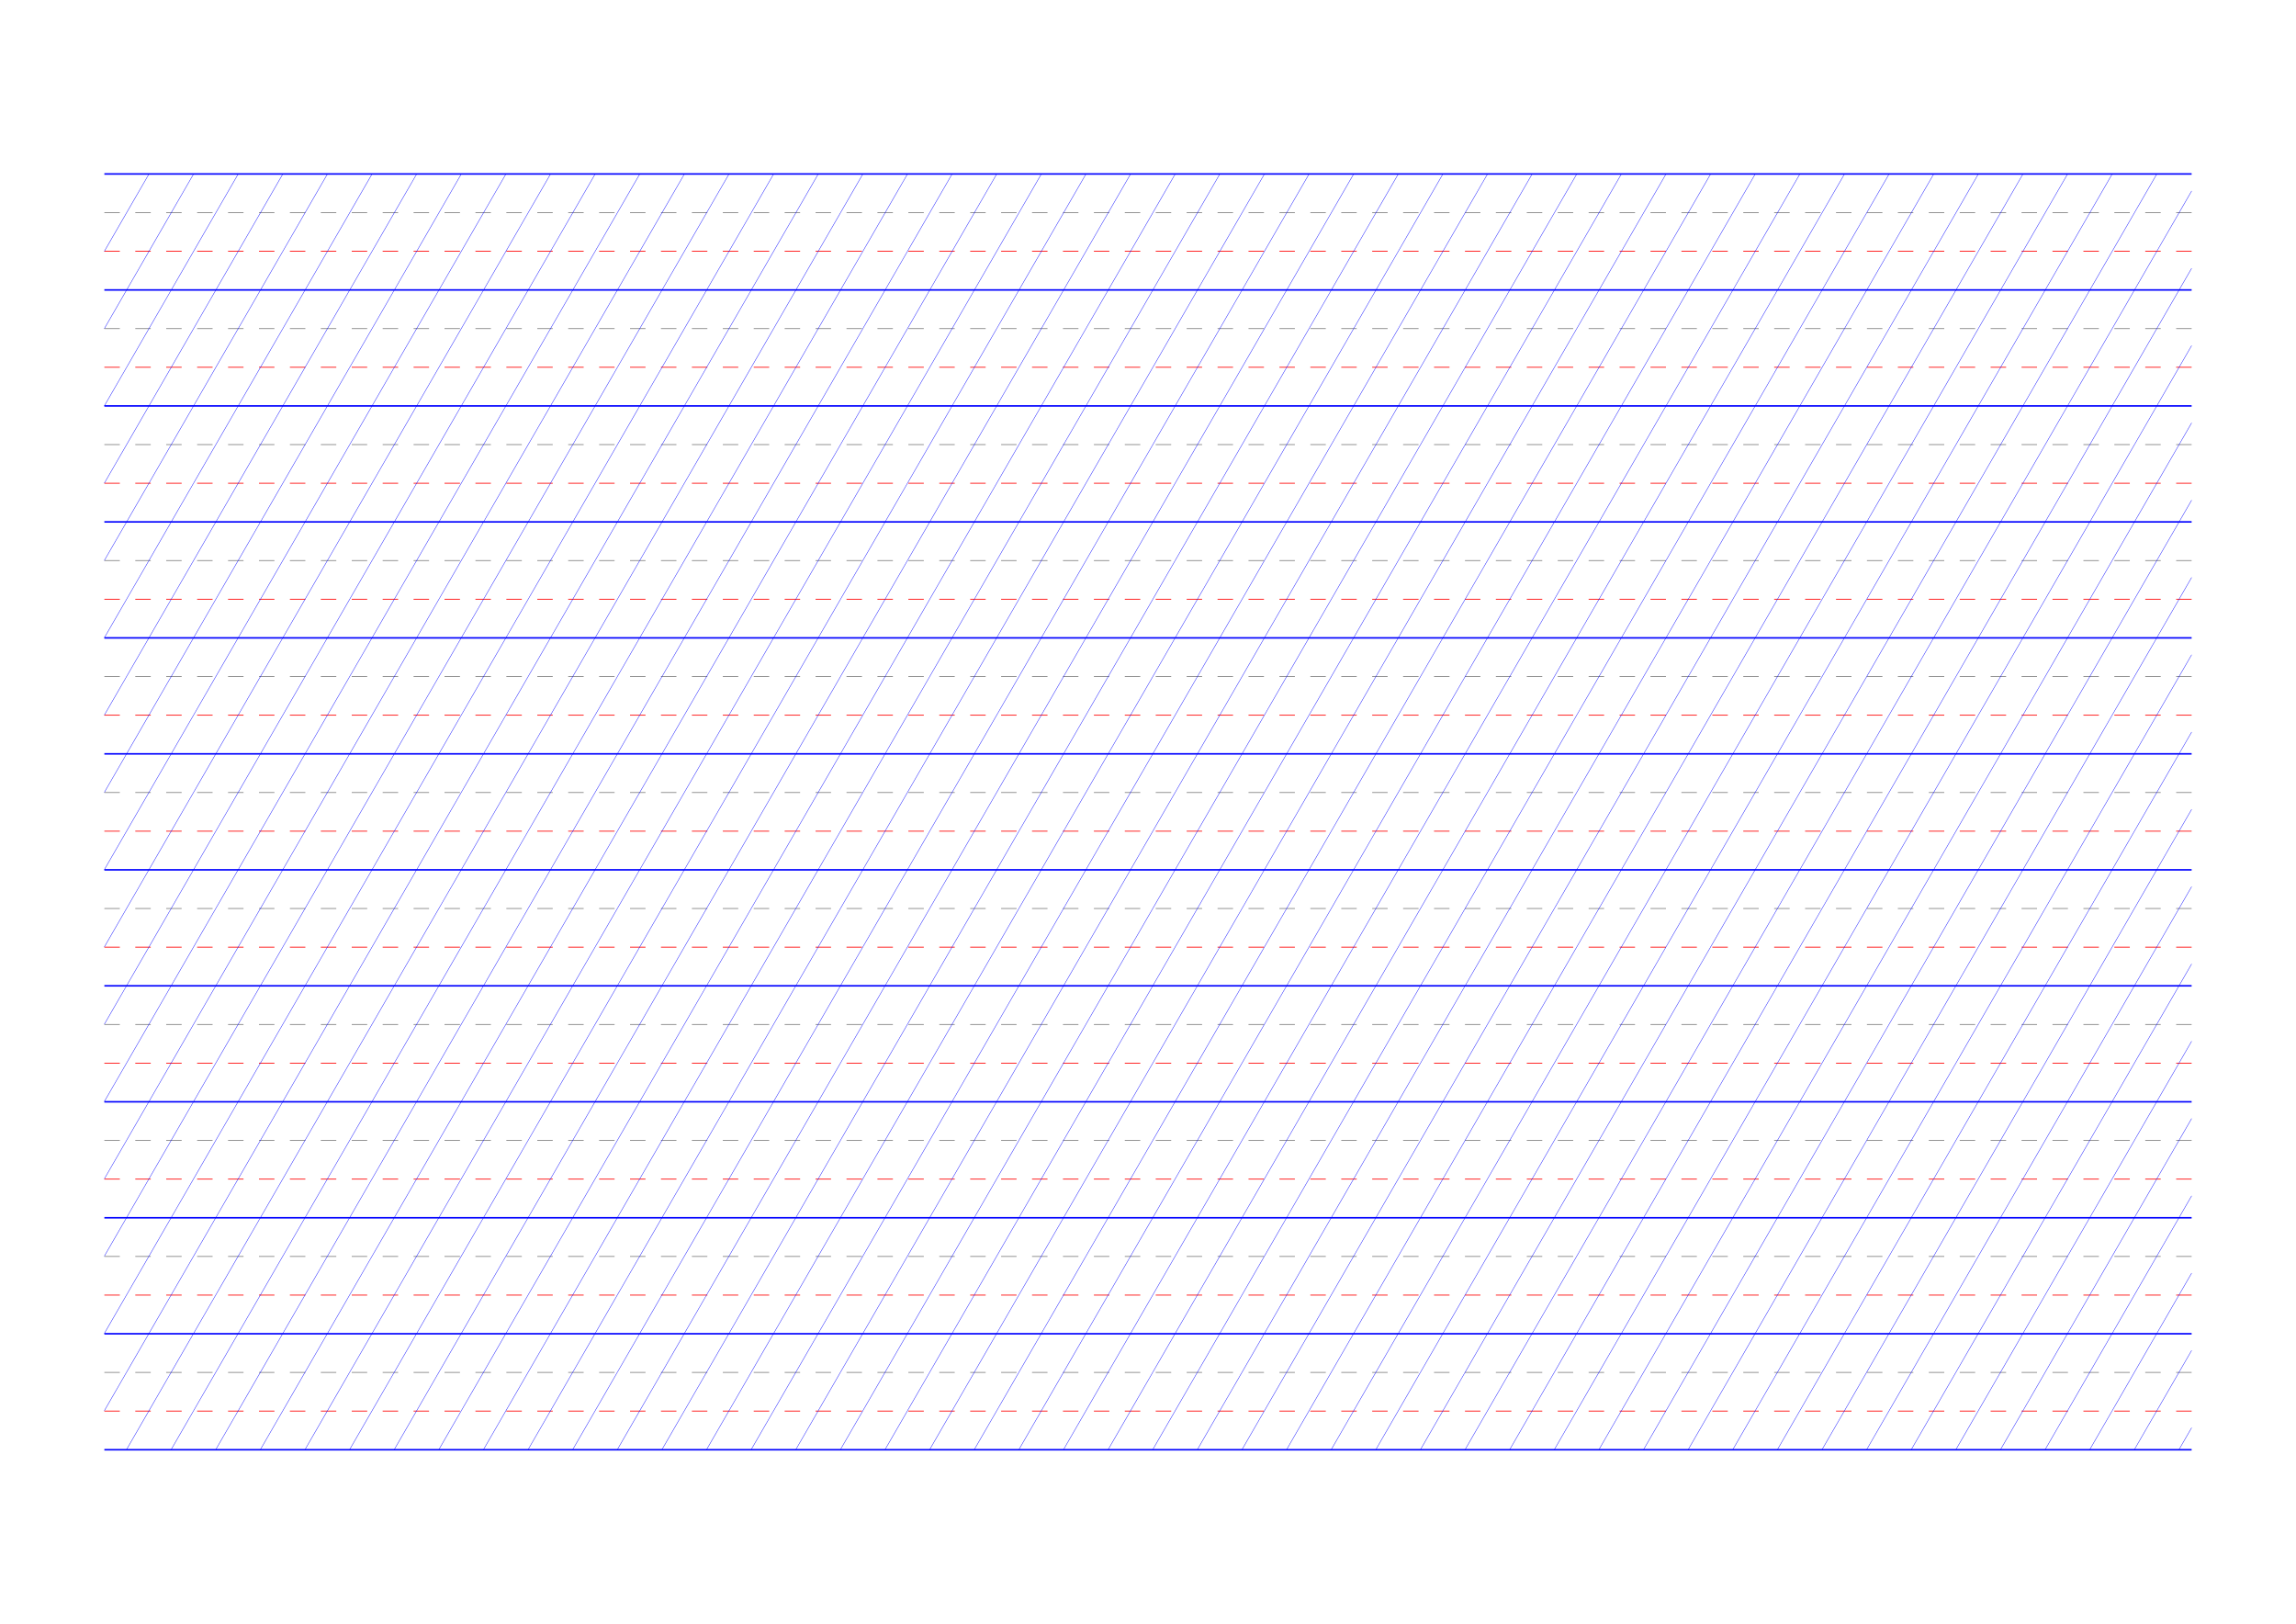
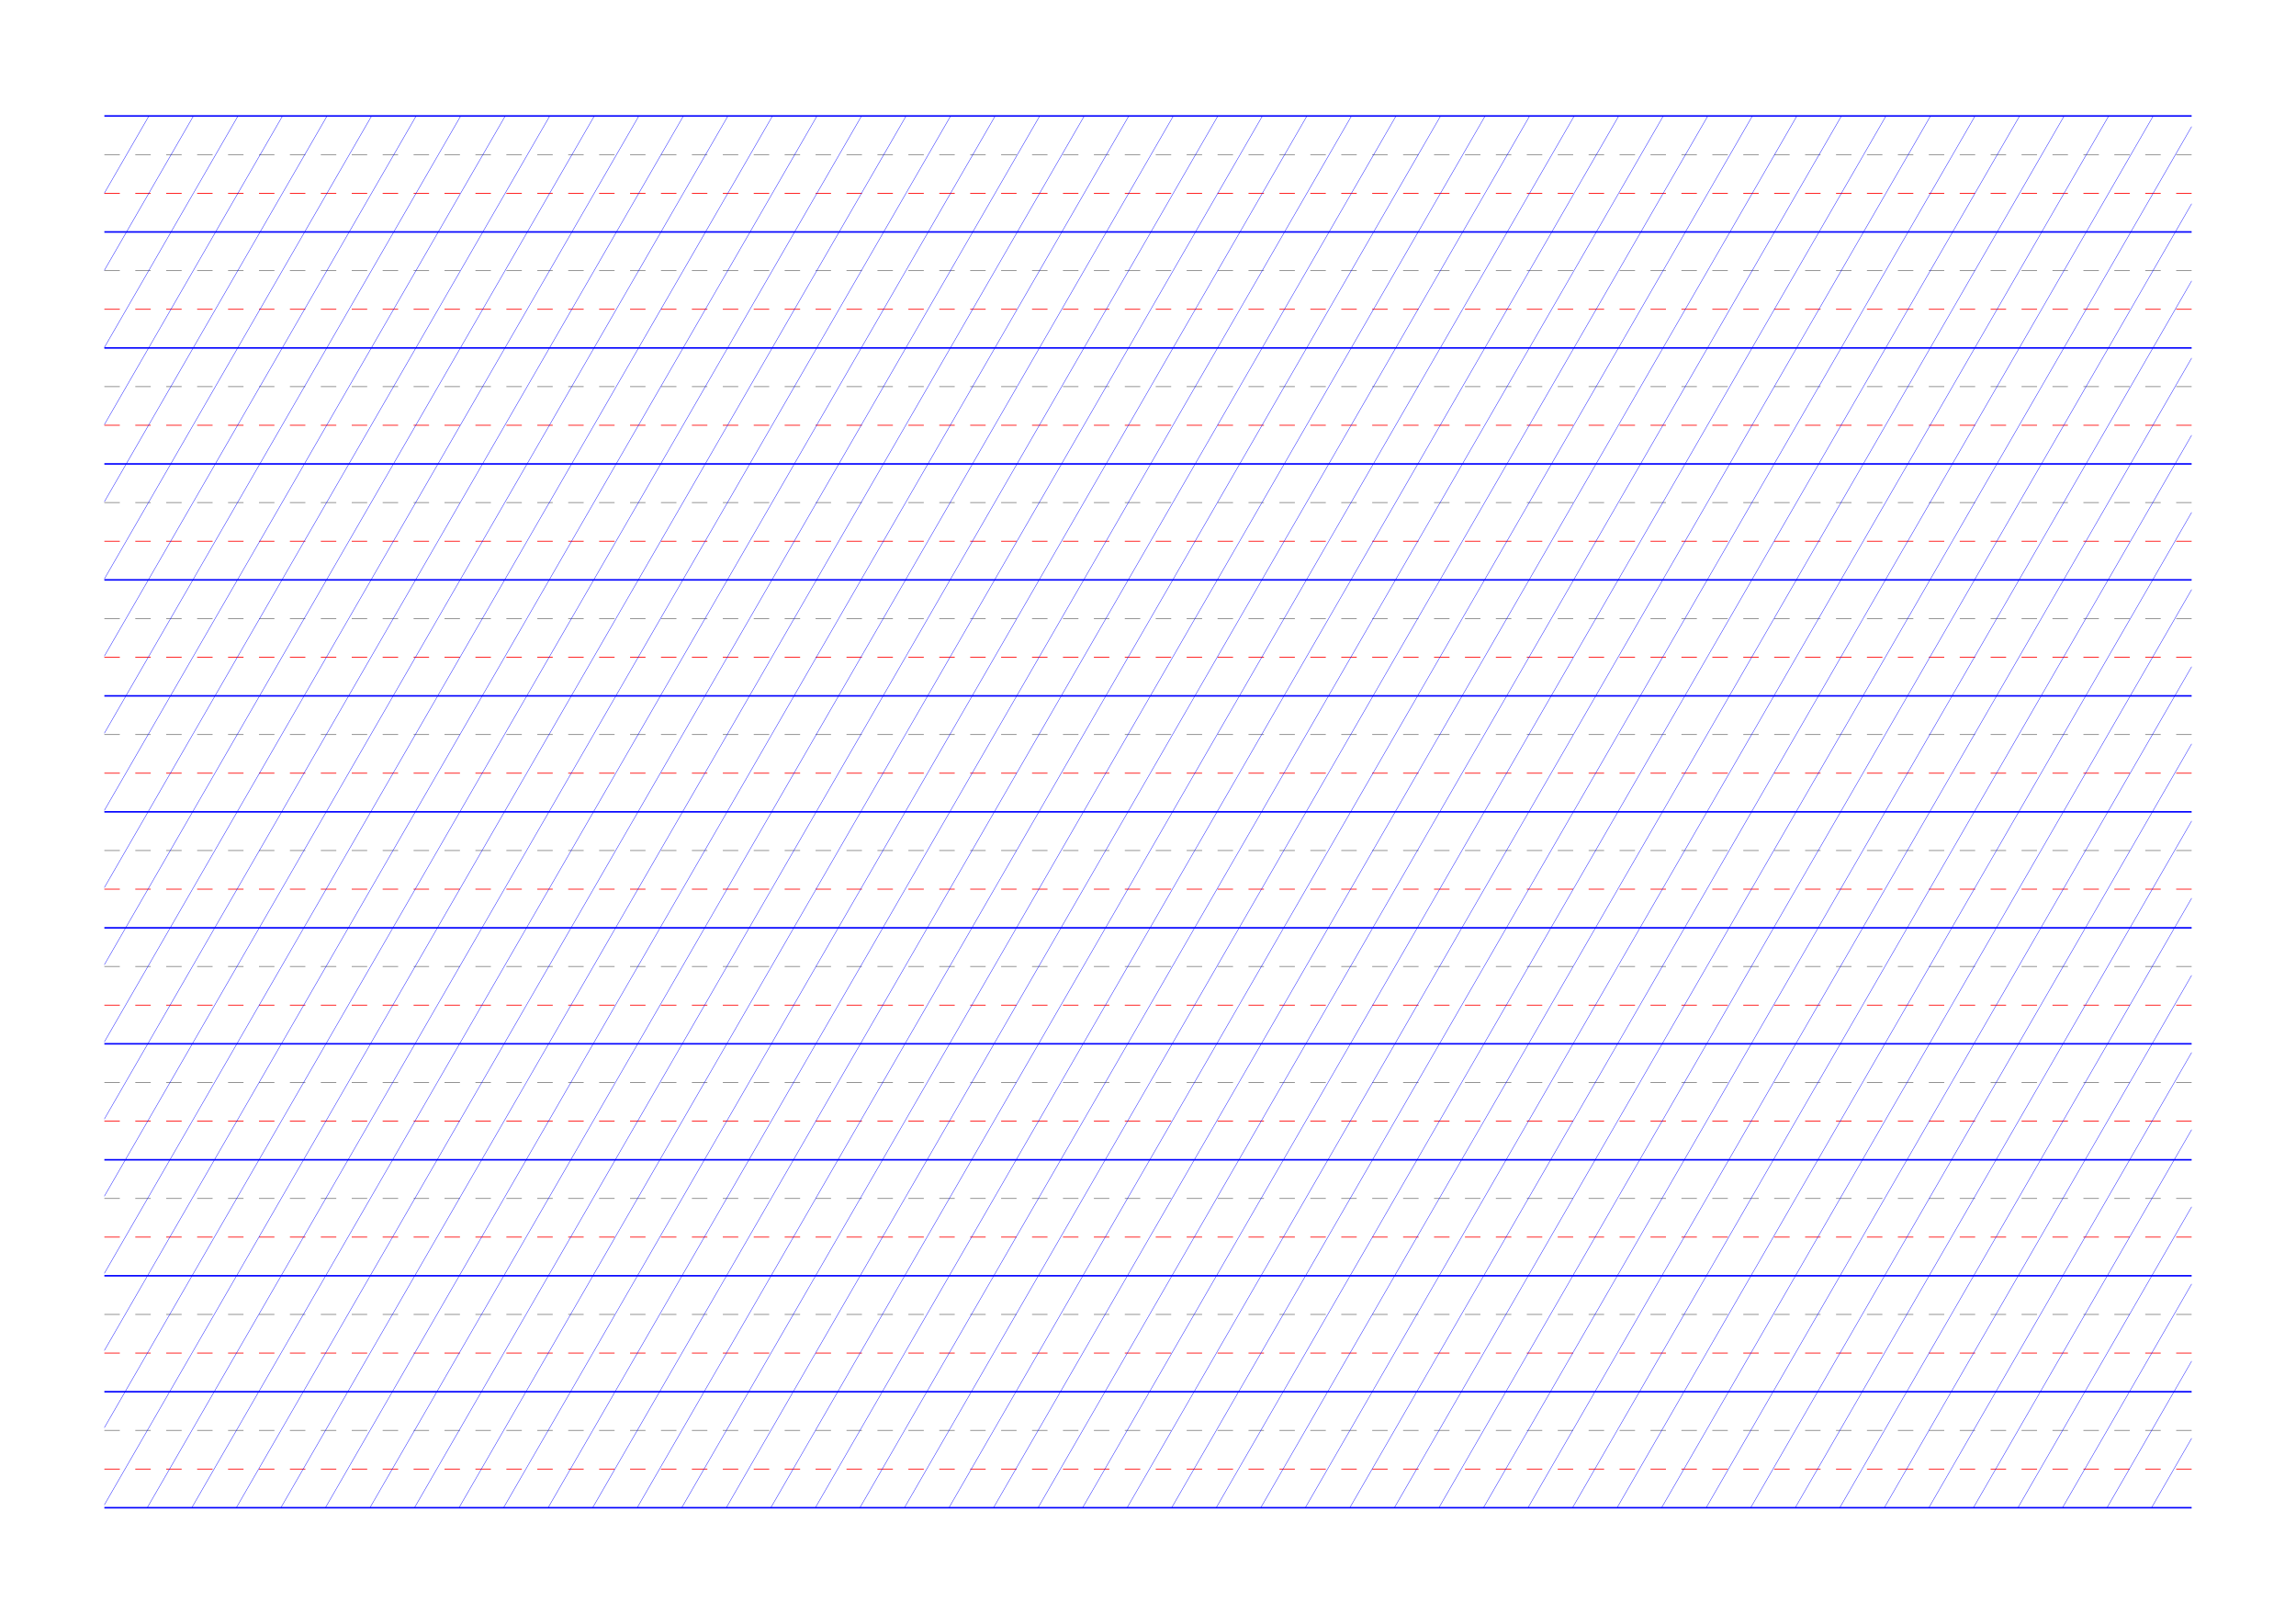
<svg xmlns="http://www.w3.org/2000/svg" width="297.0mm" height="210.0mm" viewBox="0 0 297.0 210.0">
  <g id="sheet">
-     <line x1="13.5" y1="22.5" x2="283.5" y2="22.5" stroke="blue" stroke-width="0.2" tags="ascender" />
-     <line x1="13.5" y1="27.5" x2="283.5" y2="27.5" stroke="grey" stroke-width="0.1" stroke-dasharray="2, 2" tags="waist" />
-     <line x1="13.5" y1="32.5" x2="283.5" y2="32.5" stroke="red" stroke-width="0.1" stroke-dasharray="2, 2" tags="base" />
-     <line x1="13.5" y1="37.5" x2="283.5" y2="37.5" stroke="blue" stroke-width="0.2" tags="descender" />
-     <line x1="13.5" y1="42.5" x2="283.5" y2="42.5" stroke="grey" stroke-width="0.1" stroke-dasharray="2, 2" tags="waist" />
-     <line x1="13.5" y1="47.5" x2="283.5" y2="47.5" stroke="red" stroke-width="0.1" stroke-dasharray="2, 2" tags="base" />
-     <line x1="13.5" y1="52.5" x2="283.5" y2="52.5" stroke="blue" stroke-width="0.2" tags="descender" />
-     <line x1="13.5" y1="57.5" x2="283.5" y2="57.5" stroke="grey" stroke-width="0.1" stroke-dasharray="2, 2" tags="waist" />
-     <line x1="13.5" y1="62.5" x2="283.5" y2="62.5" stroke="red" stroke-width="0.1" stroke-dasharray="2, 2" tags="base" />
-     <line x1="13.5" y1="67.5" x2="283.5" y2="67.5" stroke="blue" stroke-width="0.2" tags="descender" />
-     <line x1="13.5" y1="72.5" x2="283.5" y2="72.5" stroke="grey" stroke-width="0.1" stroke-dasharray="2, 2" tags="waist" />
-     <line x1="13.5" y1="77.5" x2="283.5" y2="77.5" stroke="red" stroke-width="0.1" stroke-dasharray="2, 2" tags="base" />
-     <line x1="13.5" y1="82.5" x2="283.5" y2="82.5" stroke="blue" stroke-width="0.2" tags="descender" />
-     <line x1="13.5" y1="87.5" x2="283.5" y2="87.5" stroke="grey" stroke-width="0.1" stroke-dasharray="2, 2" tags="waist" />
-     <line x1="13.5" y1="92.5" x2="283.5" y2="92.5" stroke="red" stroke-width="0.1" stroke-dasharray="2, 2" tags="base" />
-     <line x1="13.5" y1="97.5" x2="283.5" y2="97.5" stroke="blue" stroke-width="0.2" tags="descender" />
-     <line x1="13.5" y1="102.5" x2="283.5" y2="102.5" stroke="grey" stroke-width="0.1" stroke-dasharray="2, 2" tags="waist" />
-     <line x1="13.5" y1="107.5" x2="283.5" y2="107.5" stroke="red" stroke-width="0.1" stroke-dasharray="2, 2" tags="base" />
-     <line x1="13.5" y1="112.5" x2="283.5" y2="112.5" stroke="blue" stroke-width="0.2" tags="descender" />
-     <line x1="13.5" y1="117.5" x2="283.5" y2="117.5" stroke="grey" stroke-width="0.1" stroke-dasharray="2, 2" tags="waist" />
-     <line x1="13.5" y1="122.5" x2="283.5" y2="122.5" stroke="red" stroke-width="0.1" stroke-dasharray="2, 2" tags="base" />
-     <line x1="13.5" y1="127.5" x2="283.5" y2="127.5" stroke="blue" stroke-width="0.2" tags="descender" />
-     <line x1="13.5" y1="132.5" x2="283.5" y2="132.5" stroke="grey" stroke-width="0.1" stroke-dasharray="2, 2" tags="waist" />
-     <line x1="13.5" y1="137.5" x2="283.5" y2="137.5" stroke="red" stroke-width="0.1" stroke-dasharray="2, 2" tags="base" />
-     <line x1="13.5" y1="142.5" x2="283.5" y2="142.5" stroke="blue" stroke-width="0.2" tags="descender" />
-     <line x1="13.5" y1="147.5" x2="283.5" y2="147.5" stroke="grey" stroke-width="0.1" stroke-dasharray="2, 2" tags="waist" />
-     <line x1="13.5" y1="152.5" x2="283.5" y2="152.5" stroke="red" stroke-width="0.1" stroke-dasharray="2, 2" tags="base" />
-     <line x1="13.5" y1="157.5" x2="283.5" y2="157.5" stroke="blue" stroke-width="0.2" tags="descender" />
-     <line x1="13.5" y1="162.5" x2="283.5" y2="162.5" stroke="grey" stroke-width="0.1" stroke-dasharray="2, 2" tags="waist" />
-     <line x1="13.5" y1="167.5" x2="283.5" y2="167.5" stroke="red" stroke-width="0.1" stroke-dasharray="2, 2" tags="base" />
-     <line x1="13.5" y1="172.5" x2="283.5" y2="172.5" stroke="blue" stroke-width="0.2" tags="descender" />
-     <line x1="13.5" y1="177.5" x2="283.5" y2="177.5" stroke="grey" stroke-width="0.1" stroke-dasharray="2, 2" tags="waist" />
-     <line x1="13.5" y1="182.5" x2="283.5" y2="182.5" stroke="red" stroke-width="0.1" stroke-dasharray="2, 2" tags="base" />
-     <line x1="13.5" y1="187.5" x2="283.5" y2="187.5" stroke="blue" stroke-width="0.2" tags="descender" />
-     <line x1="13.5" y1="22.5" x2="13.5" y2="22.5" stroke="blue" stroke-width="0.05" tags="slant" />
-     <line x1="13.5" y1="32.497" x2="19.272" y2="22.5" stroke="blue" stroke-width="0.05" tags="slant" />
-     <line x1="13.5" y1="42.494" x2="25.043" y2="22.5" stroke="blue" stroke-width="0.05" tags="slant" />
-     <line x1="13.5" y1="52.491" x2="30.815" y2="22.5" stroke="blue" stroke-width="0.05" tags="slant" />
-     <line x1="13.5" y1="62.488" x2="36.587" y2="22.5" stroke="blue" stroke-width="0.05" tags="slant" />
-     <line x1="13.5" y1="72.484" x2="42.359" y2="22.5" stroke="blue" stroke-width="0.05" tags="slant" />
-     <line x1="13.5" y1="82.481" x2="48.13" y2="22.5" stroke="blue" stroke-width="0.05" tags="slant" />
-     <line x1="13.5" y1="92.478" x2="53.902" y2="22.5" stroke="blue" stroke-width="0.05" tags="slant" />
-     <line x1="13.5" y1="102.475" x2="59.674" y2="22.5" stroke="blue" stroke-width="0.05" tags="slant" />
-     <line x1="13.5" y1="112.472" x2="65.445" y2="22.5" stroke="blue" stroke-width="0.05" tags="slant" />
-     <line x1="13.5" y1="122.469" x2="71.217" y2="22.5" stroke="blue" stroke-width="0.05" tags="slant" />
-     <line x1="13.5" y1="132.466" x2="76.989" y2="22.5" stroke="blue" stroke-width="0.05" tags="slant" />
-     <line x1="13.5" y1="142.463" x2="82.76" y2="22.5" stroke="blue" stroke-width="0.05" tags="slant" />
-     <line x1="13.5" y1="152.46" x2="88.532" y2="22.5" stroke="blue" stroke-width="0.05" tags="slant" />
-     <line x1="13.5" y1="162.456" x2="94.304" y2="22.5" stroke="blue" stroke-width="0.05" tags="slant" />
-     <line x1="13.5" y1="172.453" x2="100.076" y2="22.5" stroke="blue" stroke-width="0.05" tags="slant" />
-     <line x1="13.5" y1="182.45" x2="105.847" y2="22.5" stroke="blue" stroke-width="0.05" tags="slant" />
-     <line x1="16.356" y1="187.5" x2="111.619" y2="22.5" stroke="blue" stroke-width="0.05" tags="slant" />
-     <line x1="22.128" y1="187.5" x2="117.391" y2="22.5" stroke="blue" stroke-width="0.05" tags="slant" />
-     <line x1="27.9" y1="187.5" x2="123.162" y2="22.5" stroke="blue" stroke-width="0.05" tags="slant" />
-     <line x1="33.671" y1="187.5" x2="128.934" y2="22.5" stroke="blue" stroke-width="0.05" tags="slant" />
-     <line x1="39.443" y1="187.5" x2="134.706" y2="22.5" stroke="blue" stroke-width="0.05" tags="slant" />
-     <line x1="45.215" y1="187.5" x2="140.478" y2="22.5" stroke="blue" stroke-width="0.05" tags="slant" />
-     <line x1="50.986" y1="187.5" x2="146.249" y2="22.5" stroke="blue" stroke-width="0.05" tags="slant" />
-     <line x1="56.758" y1="187.5" x2="152.021" y2="22.5" stroke="blue" stroke-width="0.05" tags="slant" />
-     <line x1="62.53" y1="187.5" x2="157.793" y2="22.5" stroke="blue" stroke-width="0.05" tags="slant" />
-     <line x1="68.302" y1="187.5" x2="163.564" y2="22.5" stroke="blue" stroke-width="0.05" tags="slant" />
-     <line x1="74.073" y1="187.5" x2="169.336" y2="22.5" stroke="blue" stroke-width="0.05" tags="slant" />
-     <line x1="79.845" y1="187.5" x2="175.108" y2="22.5" stroke="blue" stroke-width="0.05" tags="slant" />
-     <line x1="85.617" y1="187.5" x2="180.879" y2="22.5" stroke="blue" stroke-width="0.05" tags="slant" />
-     <line x1="91.388" y1="187.5" x2="186.651" y2="22.5" stroke="blue" stroke-width="0.05" tags="slant" />
-     <line x1="97.16" y1="187.5" x2="192.423" y2="22.5" stroke="blue" stroke-width="0.05" tags="slant" />
-     <line x1="102.932" y1="187.5" x2="198.195" y2="22.5" stroke="blue" stroke-width="0.05" tags="slant" />
-     <line x1="108.703" y1="187.5" x2="203.966" y2="22.5" stroke="blue" stroke-width="0.05" tags="slant" />
-     <line x1="114.475" y1="187.5" x2="209.738" y2="22.5" stroke="blue" stroke-width="0.05" tags="slant" />
-     <line x1="120.247" y1="187.5" x2="215.51" y2="22.5" stroke="blue" stroke-width="0.05" tags="slant" />
-     <line x1="126.019" y1="187.5" x2="221.281" y2="22.5" stroke="blue" stroke-width="0.05" tags="slant" />
-     <line x1="131.79" y1="187.5" x2="227.053" y2="22.5" stroke="blue" stroke-width="0.05" tags="slant" />
-     <line x1="137.562" y1="187.5" x2="232.825" y2="22.5" stroke="blue" stroke-width="0.05" tags="slant" />
-     <line x1="143.334" y1="187.5" x2="238.597" y2="22.5" stroke="blue" stroke-width="0.05" tags="slant" />
-     <line x1="149.105" y1="187.5" x2="244.368" y2="22.5" stroke="blue" stroke-width="0.05" tags="slant" />
-     <line x1="154.877" y1="187.5" x2="250.14" y2="22.5" stroke="blue" stroke-width="0.05" tags="slant" />
-     <line x1="160.649" y1="187.5" x2="255.912" y2="22.5" stroke="blue" stroke-width="0.05" tags="slant" />
-     <line x1="166.421" y1="187.5" x2="261.683" y2="22.5" stroke="blue" stroke-width="0.05" tags="slant" />
-     <line x1="172.192" y1="187.5" x2="267.455" y2="22.5" stroke="blue" stroke-width="0.05" tags="slant" />
-     <line x1="177.964" y1="187.5" x2="273.227" y2="22.5" stroke="blue" stroke-width="0.05" tags="slant" />
-     <line x1="183.736" y1="187.5" x2="278.998" y2="22.5" stroke="blue" stroke-width="0.05" tags="slant" />
-     <line x1="189.507" y1="187.5" x2="283.5" y2="24.7" stroke="blue" stroke-width="0.05" tags="slant" />
-     <line x1="195.279" y1="187.5" x2="283.5" y2="34.697" stroke="blue" stroke-width="0.05" tags="slant" />
-     <line x1="201.051" y1="187.5" x2="283.5" y2="44.694" stroke="blue" stroke-width="0.05" tags="slant" />
-     <line x1="206.822" y1="187.5" x2="283.5" y2="54.691" stroke="blue" stroke-width="0.05" tags="slant" />
-     <line x1="212.594" y1="187.5" x2="283.5" y2="64.688" stroke="blue" stroke-width="0.05" tags="slant" />
-     <line x1="218.366" y1="187.5" x2="283.5" y2="74.684" stroke="blue" stroke-width="0.05" tags="slant" />
-     <line x1="224.138" y1="187.5" x2="283.5" y2="84.681" stroke="blue" stroke-width="0.05" tags="slant" />
-     <line x1="229.909" y1="187.5" x2="283.5" y2="94.678" stroke="blue" stroke-width="0.05" tags="slant" />
-     <line x1="235.681" y1="187.5" x2="283.5" y2="104.675" stroke="blue" stroke-width="0.05" tags="slant" />
-     <line x1="241.453" y1="187.5" x2="283.5" y2="114.672" stroke="blue" stroke-width="0.05" tags="slant" />
-     <line x1="247.224" y1="187.5" x2="283.5" y2="124.669" stroke="blue" stroke-width="0.05" tags="slant" />
-     <line x1="252.996" y1="187.5" x2="283.5" y2="134.666" stroke="blue" stroke-width="0.05" tags="slant" />
-     <line x1="258.768" y1="187.5" x2="283.5" y2="144.663" stroke="blue" stroke-width="0.05" tags="slant" />
-     <line x1="264.54" y1="187.5" x2="283.5" y2="154.66" stroke="blue" stroke-width="0.05" tags="slant" />
-     <line x1="270.311" y1="187.5" x2="283.5" y2="164.656" stroke="blue" stroke-width="0.05" tags="slant" />
-     <line x1="276.083" y1="187.5" x2="283.5" y2="174.653" stroke="blue" stroke-width="0.05" tags="slant" />
-     <line x1="281.855" y1="187.5" x2="283.5" y2="184.65" stroke="blue" stroke-width="0.05" tags="slant" />
+     <line x1="13.5" y1="15.0" x2="283.5" y2="15.0" stroke="blue" stroke-width="0.2" tags="ascender" />
+     <line x1="13.5" y1="20.0" x2="283.5" y2="20.0" stroke="grey" stroke-width="0.1" stroke-dasharray="2, 2" tags="waist" />
+     <line x1="13.5" y1="25.0" x2="283.5" y2="25.0" stroke="red" stroke-width="0.1" stroke-dasharray="2, 2" tags="base" />
+     <line x1="13.5" y1="30.0" x2="283.5" y2="30.0" stroke="blue" stroke-width="0.2" tags="descender" />
+     <line x1="13.5" y1="35.0" x2="283.5" y2="35.0" stroke="grey" stroke-width="0.1" stroke-dasharray="2, 2" tags="waist" />
+     <line x1="13.5" y1="40.0" x2="283.5" y2="40.0" stroke="red" stroke-width="0.1" stroke-dasharray="2, 2" tags="base" />
+     <line x1="13.5" y1="45.0" x2="283.5" y2="45.0" stroke="blue" stroke-width="0.2" tags="descender" />
+     <line x1="13.5" y1="50.0" x2="283.5" y2="50.0" stroke="grey" stroke-width="0.1" stroke-dasharray="2, 2" tags="waist" />
+     <line x1="13.5" y1="55.0" x2="283.5" y2="55.0" stroke="red" stroke-width="0.1" stroke-dasharray="2, 2" tags="base" />
+     <line x1="13.5" y1="60.0" x2="283.5" y2="60.0" stroke="blue" stroke-width="0.2" tags="descender" />
+     <line x1="13.5" y1="65.0" x2="283.5" y2="65.0" stroke="grey" stroke-width="0.1" stroke-dasharray="2, 2" tags="waist" />
+     <line x1="13.5" y1="70.0" x2="283.5" y2="70.0" stroke="red" stroke-width="0.1" stroke-dasharray="2, 2" tags="base" />
+     <line x1="13.5" y1="75.0" x2="283.5" y2="75.0" stroke="blue" stroke-width="0.2" tags="descender" />
+     <line x1="13.5" y1="80.0" x2="283.5" y2="80.0" stroke="grey" stroke-width="0.1" stroke-dasharray="2, 2" tags="waist" />
+     <line x1="13.5" y1="85.0" x2="283.5" y2="85.0" stroke="red" stroke-width="0.1" stroke-dasharray="2, 2" tags="base" />
+     <line x1="13.5" y1="90.0" x2="283.5" y2="90.0" stroke="blue" stroke-width="0.2" tags="descender" />
+     <line x1="13.5" y1="95.0" x2="283.5" y2="95.0" stroke="grey" stroke-width="0.1" stroke-dasharray="2, 2" tags="waist" />
+     <line x1="13.5" y1="100.0" x2="283.5" y2="100.0" stroke="red" stroke-width="0.1" stroke-dasharray="2, 2" tags="base" />
+     <line x1="13.5" y1="105.0" x2="283.5" y2="105.0" stroke="blue" stroke-width="0.2" tags="descender" />
+     <line x1="13.5" y1="110.0" x2="283.5" y2="110.0" stroke="grey" stroke-width="0.1" stroke-dasharray="2, 2" tags="waist" />
+     <line x1="13.5" y1="115.0" x2="283.5" y2="115.0" stroke="red" stroke-width="0.1" stroke-dasharray="2, 2" tags="base" />
+     <line x1="13.5" y1="120.0" x2="283.5" y2="120.0" stroke="blue" stroke-width="0.2" tags="descender" />
+     <line x1="13.5" y1="125.0" x2="283.5" y2="125.0" stroke="grey" stroke-width="0.1" stroke-dasharray="2, 2" tags="waist" />
+     <line x1="13.5" y1="130.0" x2="283.5" y2="130.0" stroke="red" stroke-width="0.1" stroke-dasharray="2, 2" tags="base" />
+     <line x1="13.5" y1="135.0" x2="283.5" y2="135.0" stroke="blue" stroke-width="0.2" tags="descender" />
+     <line x1="13.5" y1="140.0" x2="283.5" y2="140.0" stroke="grey" stroke-width="0.1" stroke-dasharray="2, 2" tags="waist" />
+     <line x1="13.5" y1="145.0" x2="283.5" y2="145.0" stroke="red" stroke-width="0.1" stroke-dasharray="2, 2" tags="base" />
+     <line x1="13.5" y1="150.0" x2="283.5" y2="150.0" stroke="blue" stroke-width="0.2" tags="descender" />
+     <line x1="13.5" y1="155.0" x2="283.5" y2="155.0" stroke="grey" stroke-width="0.1" stroke-dasharray="2, 2" tags="waist" />
+     <line x1="13.5" y1="160.0" x2="283.5" y2="160.0" stroke="red" stroke-width="0.1" stroke-dasharray="2, 2" tags="base" />
+     <line x1="13.5" y1="165.0" x2="283.5" y2="165.0" stroke="blue" stroke-width="0.2" tags="descender" />
+     <line x1="13.5" y1="170.0" x2="283.5" y2="170.0" stroke="grey" stroke-width="0.1" stroke-dasharray="2, 2" tags="waist" />
+     <line x1="13.5" y1="175.0" x2="283.5" y2="175.0" stroke="red" stroke-width="0.1" stroke-dasharray="2, 2" tags="base" />
+     <line x1="13.5" y1="180.0" x2="283.5" y2="180.0" stroke="blue" stroke-width="0.2" tags="descender" />
+     <line x1="13.5" y1="185.0" x2="283.5" y2="185.0" stroke="grey" stroke-width="0.1" stroke-dasharray="2, 2" tags="waist" />
+     <line x1="13.5" y1="190.0" x2="283.5" y2="190.0" stroke="red" stroke-width="0.1" stroke-dasharray="2, 2" tags="base" />
+     <line x1="13.5" y1="195.0" x2="283.5" y2="195.0" stroke="blue" stroke-width="0.2" tags="descender" />
+     <line x1="13.5" y1="15.0" x2="13.5" y2="15.0" stroke="blue" stroke-width="0.05" tags="slant" />
+     <line x1="13.5" y1="24.979" x2="19.262" y2="15.0" stroke="blue" stroke-width="0.05" tags="slant" />
+     <line x1="13.5" y1="34.959" x2="25.023" y2="15.0" stroke="blue" stroke-width="0.05" tags="slant" />
+     <line x1="13.5" y1="44.938" x2="30.785" y2="15.0" stroke="blue" stroke-width="0.05" tags="slant" />
+     <line x1="13.5" y1="54.917" x2="36.546" y2="15.0" stroke="blue" stroke-width="0.05" tags="slant" />
+     <line x1="13.5" y1="64.896" x2="42.308" y2="15.0" stroke="blue" stroke-width="0.05" tags="slant" />
+     <line x1="13.5" y1="74.876" x2="48.069" y2="15.0" stroke="blue" stroke-width="0.05" tags="slant" />
+     <line x1="13.5" y1="84.855" x2="53.831" y2="15.0" stroke="blue" stroke-width="0.05" tags="slant" />
+     <line x1="13.5" y1="94.834" x2="59.592" y2="15.0" stroke="blue" stroke-width="0.05" tags="slant" />
+     <line x1="13.5" y1="104.813" x2="65.354" y2="15.0" stroke="blue" stroke-width="0.05" tags="slant" />
+     <line x1="13.5" y1="114.793" x2="71.115" y2="15.0" stroke="blue" stroke-width="0.05" tags="slant" />
+     <line x1="13.5" y1="124.772" x2="76.877" y2="15.0" stroke="blue" stroke-width="0.05" tags="slant" />
+     <line x1="13.5" y1="134.751" x2="82.638" y2="15.0" stroke="blue" stroke-width="0.05" tags="slant" />
+     <line x1="13.5" y1="144.73" x2="88.4" y2="15.0" stroke="blue" stroke-width="0.05" tags="slant" />
+     <line x1="13.5" y1="154.71" x2="94.161" y2="15.0" stroke="blue" stroke-width="0.05" tags="slant" />
+     <line x1="13.5" y1="164.689" x2="99.923" y2="15.0" stroke="blue" stroke-width="0.05" tags="slant" />
+     <line x1="13.5" y1="174.668" x2="105.685" y2="15.0" stroke="blue" stroke-width="0.05" tags="slant" />
+     <line x1="13.5" y1="184.648" x2="111.446" y2="15.0" stroke="blue" stroke-width="0.05" tags="slant" />
+     <line x1="13.5" y1="194.627" x2="117.208" y2="15.0" stroke="blue" stroke-width="0.05" tags="slant" />
+     <line x1="19.046" y1="195.0" x2="122.969" y2="15.0" stroke="blue" stroke-width="0.05" tags="slant" />
+     <line x1="24.808" y1="195.0" x2="128.731" y2="15.0" stroke="blue" stroke-width="0.05" tags="slant" />
+     <line x1="30.569" y1="195.0" x2="134.492" y2="15.0" stroke="blue" stroke-width="0.05" tags="slant" />
+     <line x1="36.331" y1="195.0" x2="140.254" y2="15.0" stroke="blue" stroke-width="0.05" tags="slant" />
+     <line x1="42.092" y1="195.0" x2="146.015" y2="15.0" stroke="blue" stroke-width="0.05" tags="slant" />
+     <line x1="47.854" y1="195.0" x2="151.777" y2="15.0" stroke="blue" stroke-width="0.05" tags="slant" />
+     <line x1="53.615" y1="195.0" x2="157.538" y2="15.0" stroke="blue" stroke-width="0.05" tags="slant" />
+     <line x1="59.377" y1="195.0" x2="163.3" y2="15.0" stroke="blue" stroke-width="0.05" tags="slant" />
+     <line x1="65.138" y1="195.0" x2="169.061" y2="15.0" stroke="blue" stroke-width="0.05" tags="slant" />
+     <line x1="70.9" y1="195.0" x2="174.823" y2="15.0" stroke="blue" stroke-width="0.05" tags="slant" />
+     <line x1="76.661" y1="195.0" x2="180.584" y2="15.0" stroke="blue" stroke-width="0.05" tags="slant" />
+     <line x1="82.423" y1="195.0" x2="186.346" y2="15.0" stroke="blue" stroke-width="0.05" tags="slant" />
+     <line x1="88.184" y1="195.0" x2="192.108" y2="15.0" stroke="blue" stroke-width="0.05" tags="slant" />
+     <line x1="93.946" y1="195.0" x2="197.869" y2="15.0" stroke="blue" stroke-width="0.05" tags="slant" />
+     <line x1="99.708" y1="195.0" x2="203.631" y2="15.0" stroke="blue" stroke-width="0.05" tags="slant" />
+     <line x1="105.469" y1="195.0" x2="209.392" y2="15.0" stroke="blue" stroke-width="0.05" tags="slant" />
+     <line x1="111.231" y1="195.0" x2="215.154" y2="15.0" stroke="blue" stroke-width="0.05" tags="slant" />
+     <line x1="116.992" y1="195.0" x2="220.915" y2="15.0" stroke="blue" stroke-width="0.05" tags="slant" />
+     <line x1="122.754" y1="195.0" x2="226.677" y2="15.0" stroke="blue" stroke-width="0.05" tags="slant" />
+     <line x1="128.515" y1="195.0" x2="232.438" y2="15.0" stroke="blue" stroke-width="0.05" tags="slant" />
+     <line x1="134.277" y1="195.0" x2="238.2" y2="15.0" stroke="blue" stroke-width="0.05" tags="slant" />
+     <line x1="140.038" y1="195.0" x2="243.961" y2="15.0" stroke="blue" stroke-width="0.05" tags="slant" />
+     <line x1="145.8" y1="195.0" x2="249.723" y2="15.0" stroke="blue" stroke-width="0.05" tags="slant" />
+     <line x1="151.561" y1="195.0" x2="255.484" y2="15.0" stroke="blue" stroke-width="0.05" tags="slant" />
+     <line x1="157.323" y1="195.0" x2="261.246" y2="15.0" stroke="blue" stroke-width="0.05" tags="slant" />
+     <line x1="163.084" y1="195.0" x2="267.007" y2="15.0" stroke="blue" stroke-width="0.05" tags="slant" />
+     <line x1="168.846" y1="195.0" x2="272.769" y2="15.0" stroke="blue" stroke-width="0.05" tags="slant" />
+     <line x1="174.607" y1="195.0" x2="278.531" y2="15.0" stroke="blue" stroke-width="0.05" tags="slant" />
+     <line x1="180.369" y1="195.0" x2="283.5" y2="16.372" stroke="blue" stroke-width="0.05" tags="slant" />
+     <line x1="186.131" y1="195.0" x2="283.5" y2="26.351" stroke="blue" stroke-width="0.05" tags="slant" />
+     <line x1="191.892" y1="195.0" x2="283.5" y2="36.33" stroke="blue" stroke-width="0.05" tags="slant" />
+     <line x1="197.654" y1="195.0" x2="283.5" y2="46.31" stroke="blue" stroke-width="0.05" tags="slant" />
+     <line x1="203.415" y1="195.0" x2="283.5" y2="56.289" stroke="blue" stroke-width="0.05" tags="slant" />
+     <line x1="209.177" y1="195.0" x2="283.5" y2="66.268" stroke="blue" stroke-width="0.05" tags="slant" />
+     <line x1="214.938" y1="195.0" x2="283.5" y2="76.247" stroke="blue" stroke-width="0.05" tags="slant" />
+     <line x1="220.7" y1="195.0" x2="283.5" y2="86.227" stroke="blue" stroke-width="0.05" tags="slant" />
+     <line x1="226.461" y1="195.0" x2="283.5" y2="96.206" stroke="blue" stroke-width="0.05" tags="slant" />
+     <line x1="232.223" y1="195.0" x2="283.5" y2="106.185" stroke="blue" stroke-width="0.05" tags="slant" />
+     <line x1="237.984" y1="195.0" x2="283.5" y2="116.165" stroke="blue" stroke-width="0.05" tags="slant" />
+     <line x1="243.746" y1="195.0" x2="283.5" y2="126.144" stroke="blue" stroke-width="0.05" tags="slant" />
+     <line x1="249.507" y1="195.0" x2="283.5" y2="136.123" stroke="blue" stroke-width="0.05" tags="slant" />
+     <line x1="255.269" y1="195.0" x2="283.5" y2="146.102" stroke="blue" stroke-width="0.05" tags="slant" />
+     <line x1="261.03" y1="195.0" x2="283.5" y2="156.082" stroke="blue" stroke-width="0.05" tags="slant" />
+     <line x1="266.792" y1="195.0" x2="283.5" y2="166.061" stroke="blue" stroke-width="0.05" tags="slant" />
+     <line x1="272.554" y1="195.0" x2="283.5" y2="176.04" stroke="blue" stroke-width="0.05" tags="slant" />
+     <line x1="278.315" y1="195.0" x2="283.5" y2="186.019" stroke="blue" stroke-width="0.05" tags="slant" />
  </g>
</svg>
